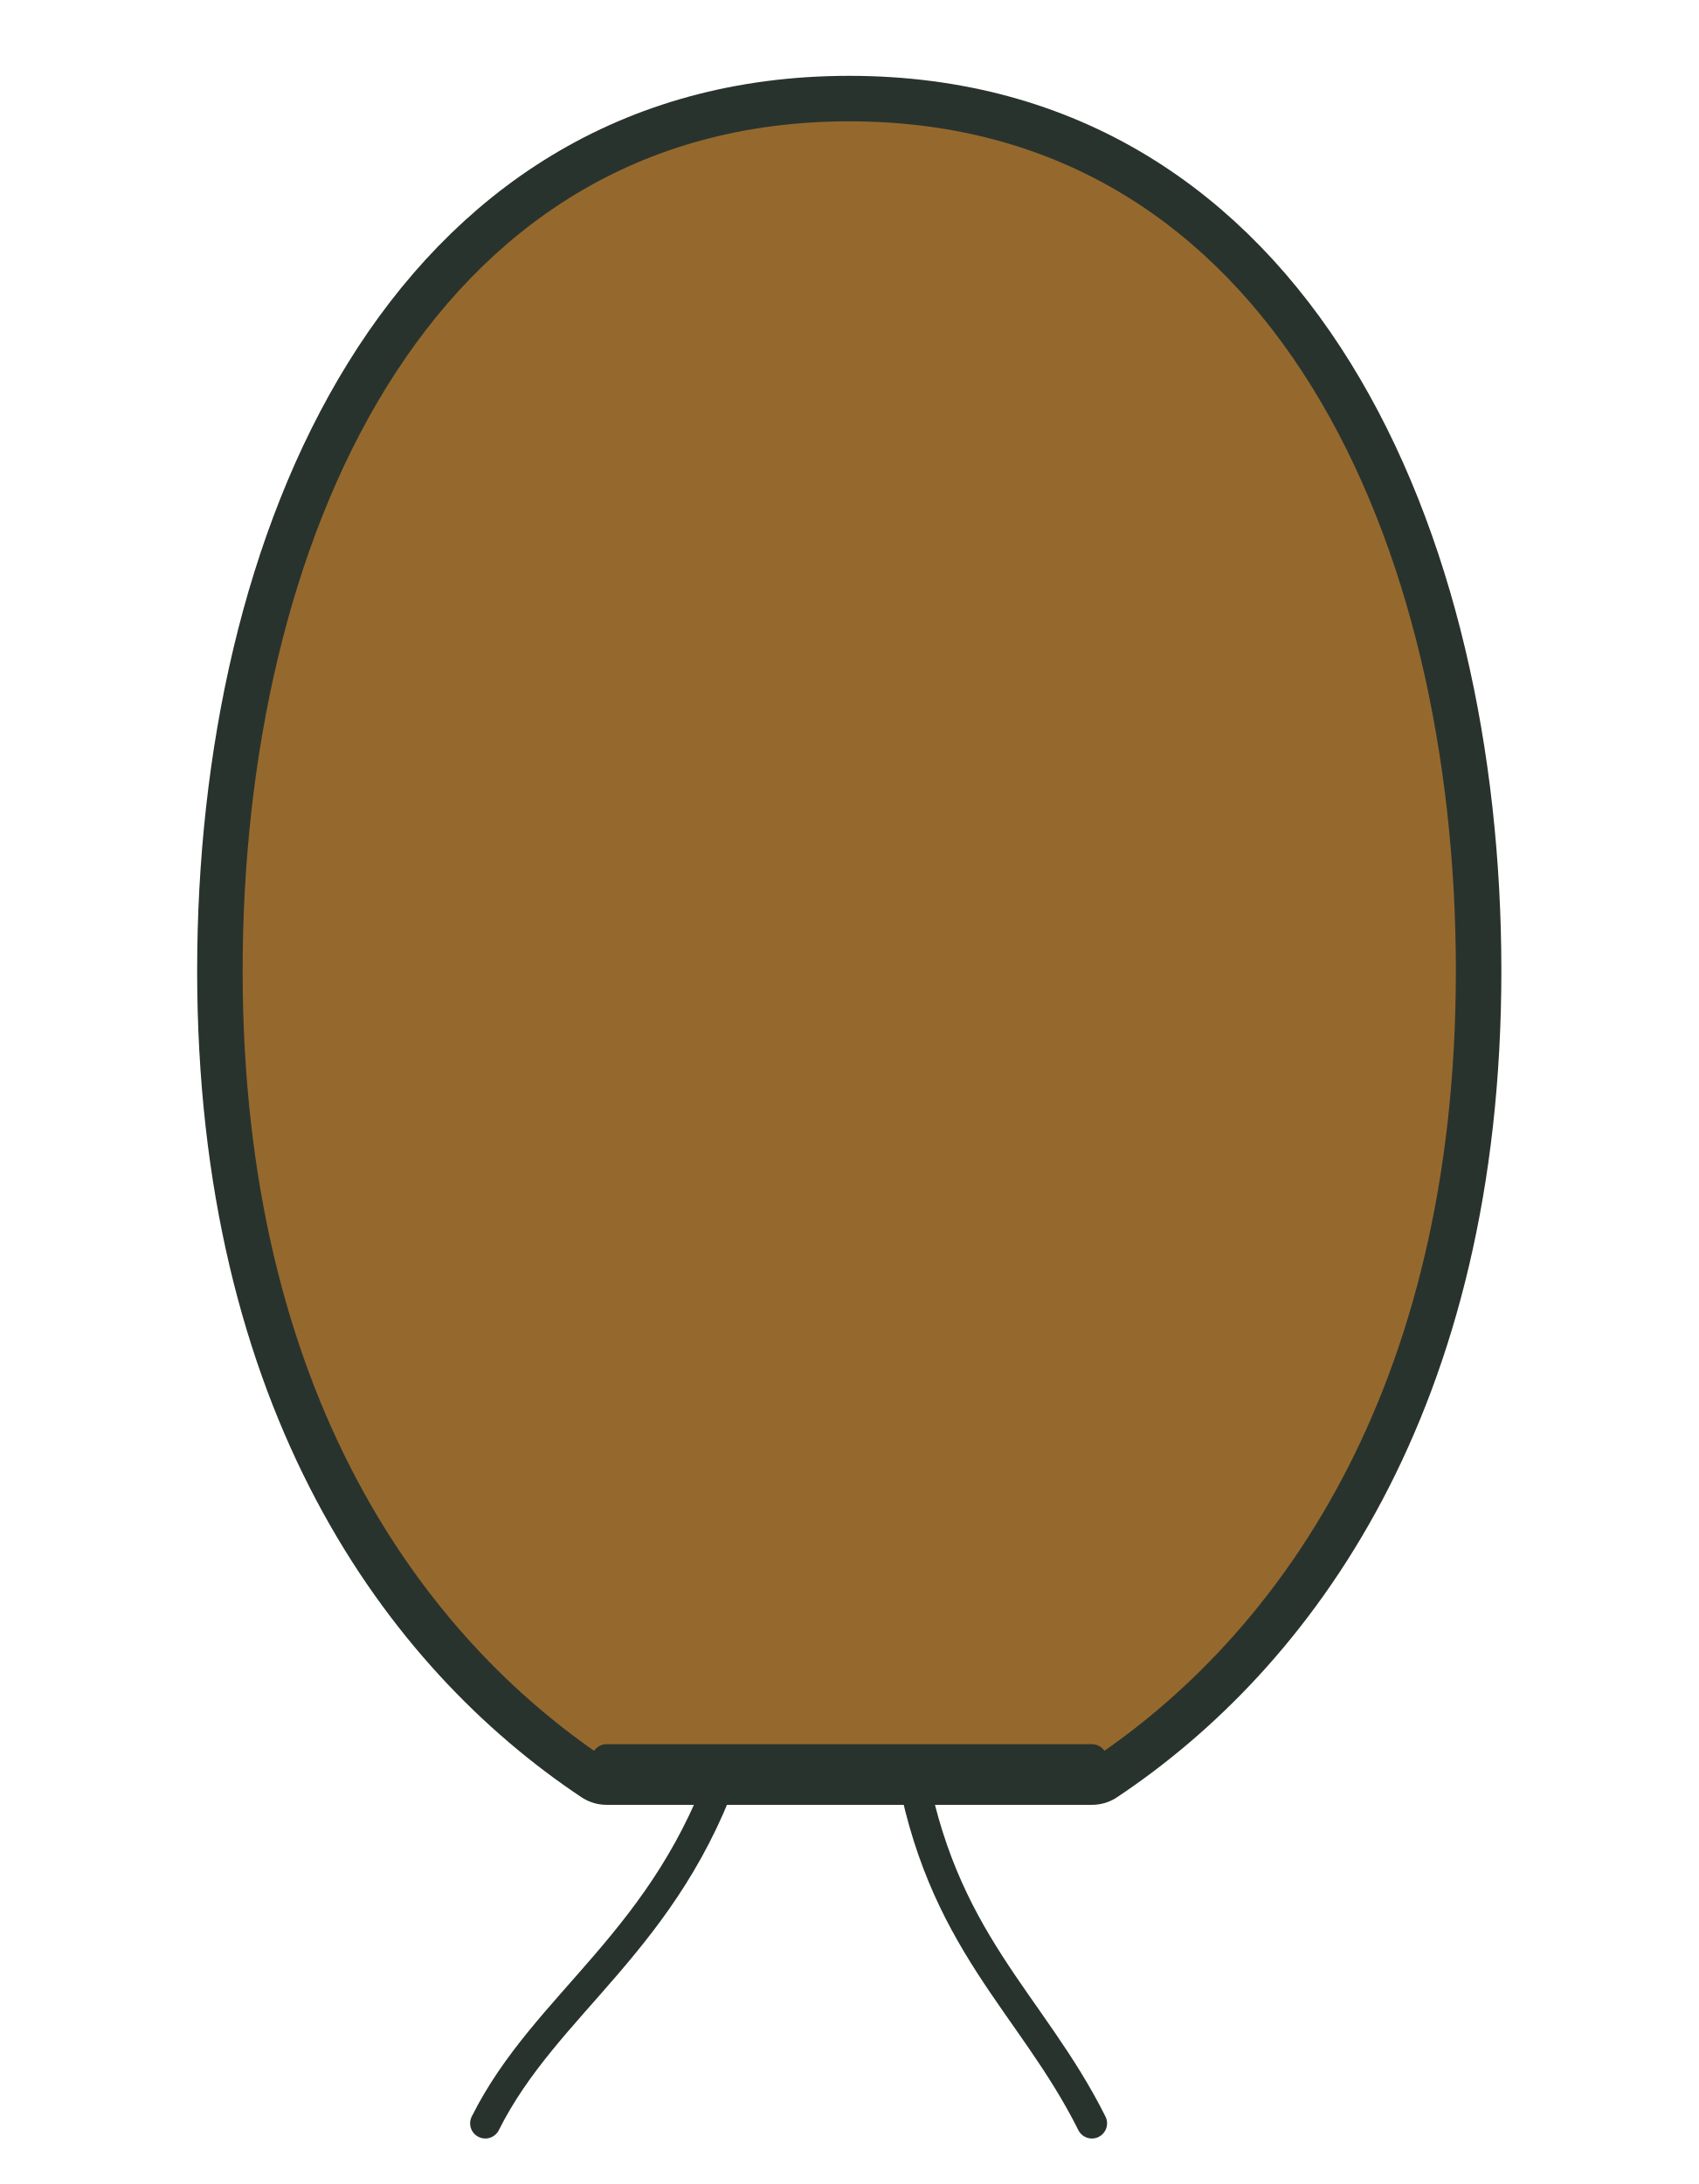
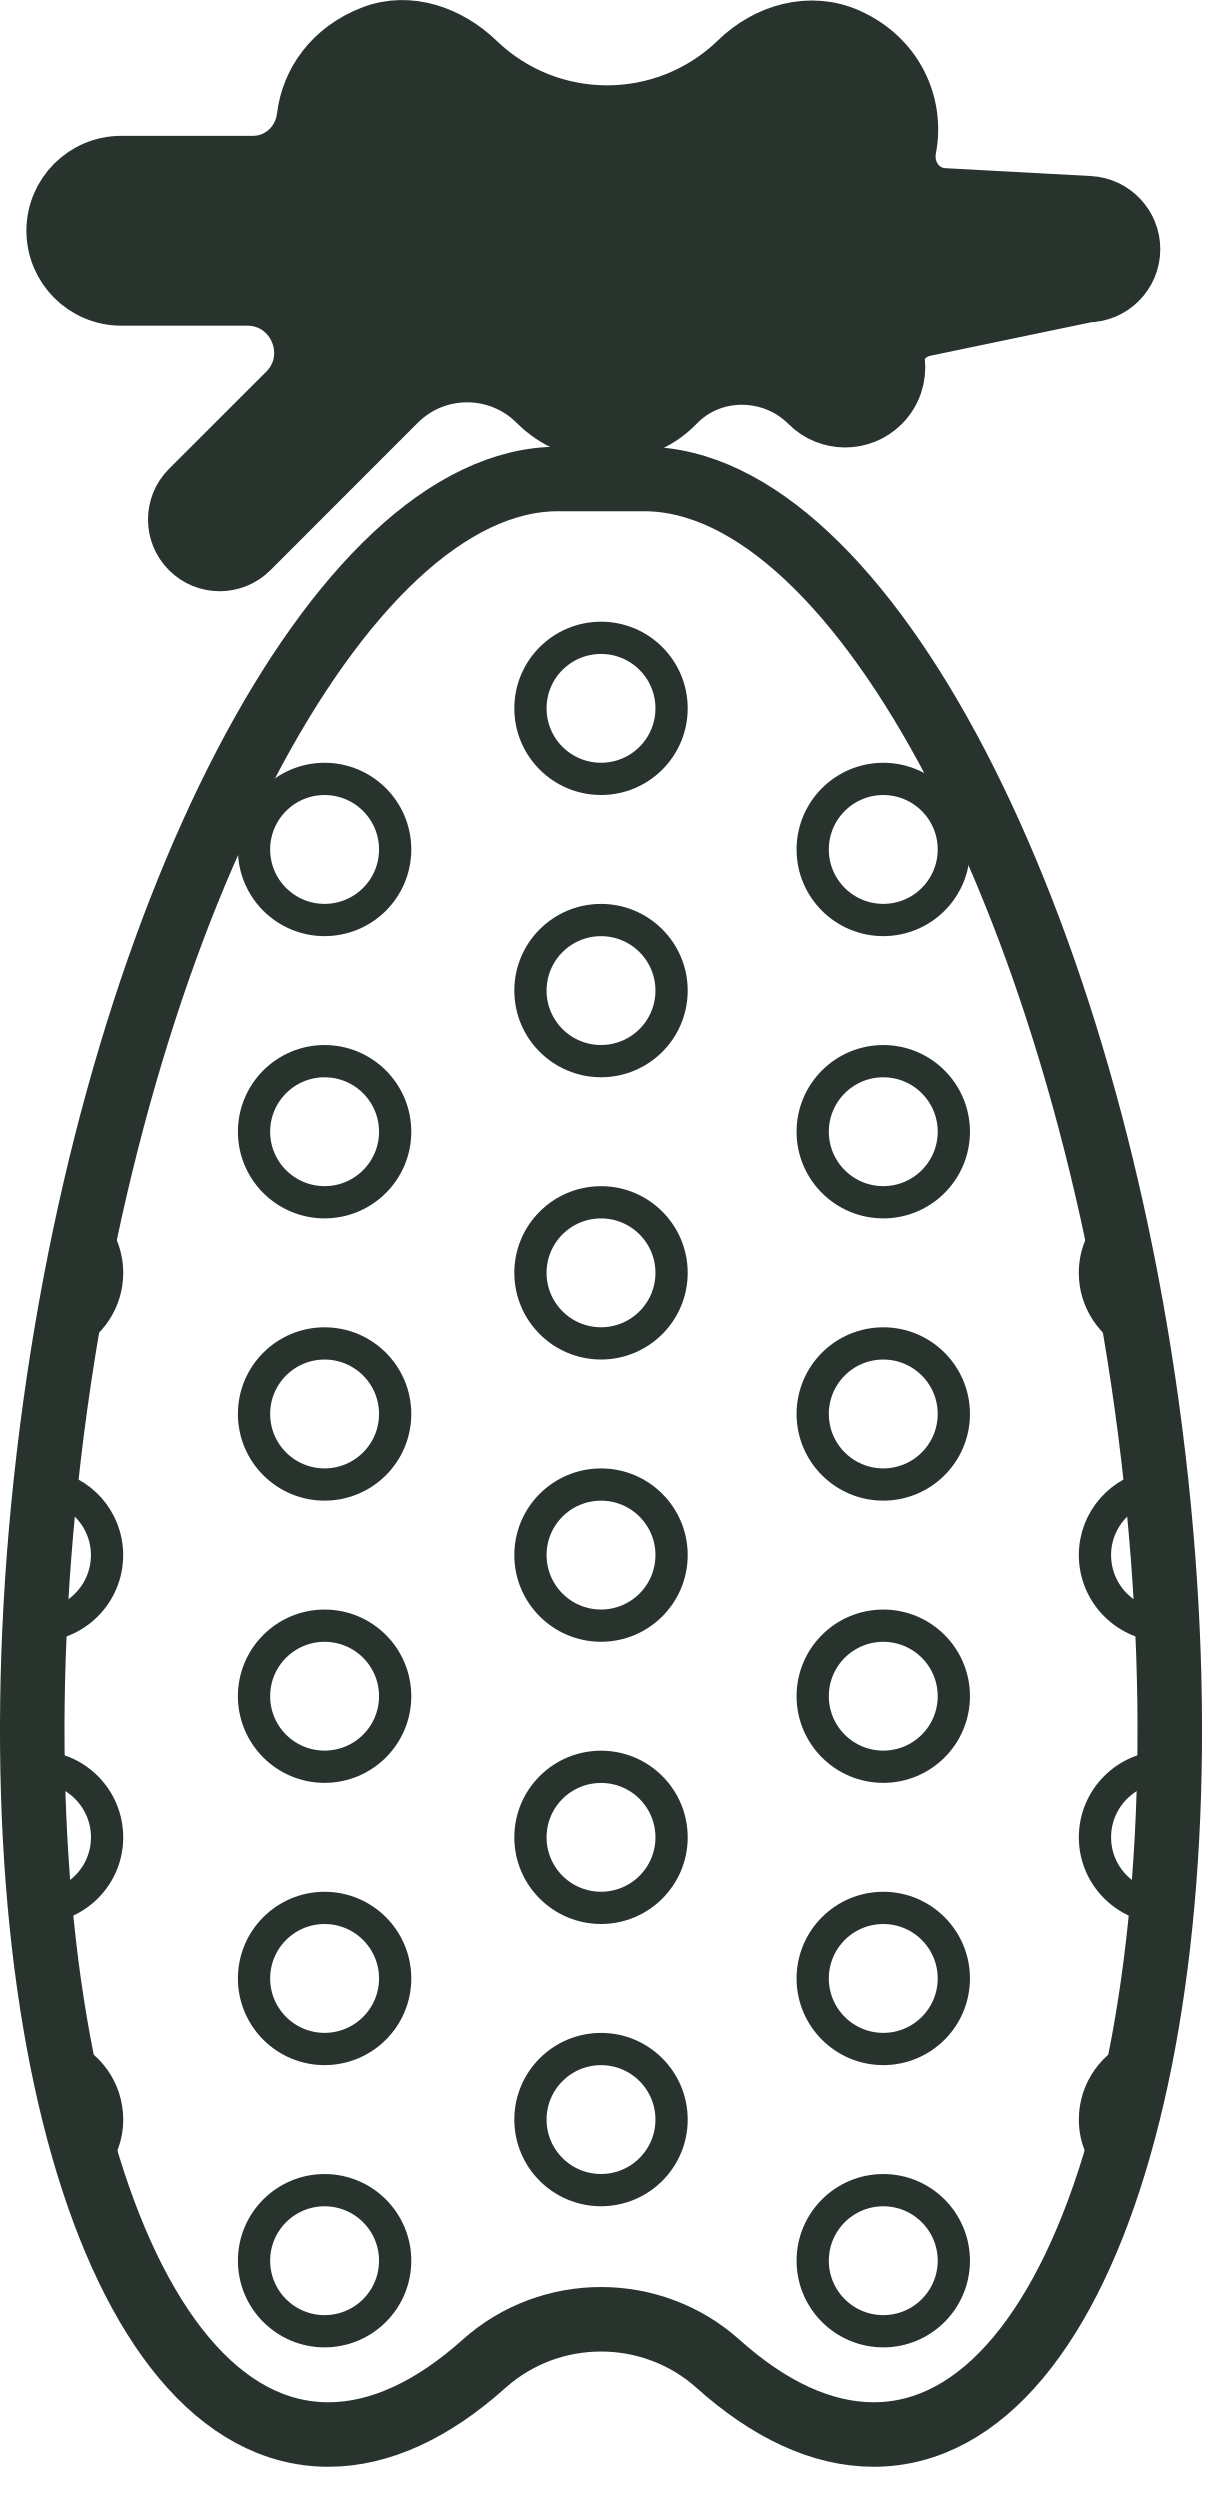
- <svg xmlns="http://www.w3.org/2000/svg" viewBox="0 0 56 72" width="56" height="72">
-   <g fill="none" stroke-linecap="round" stroke-linejoin="round">
-     <path d="M28,4C42,4 48,18 48,32S42,54 36,58H20C14,54 8,46 8,32S14,4 28,4Z" fill="#29332e" stroke="#29332e" stroke-width="3" />
-     <path d="M28,4C42,4 48,18 48,32S42,54 36,58H20C14,54 8,46 8,32S14,4 28,4Z" fill="#95692d" />
-     <path d="M20,58L36,58M24,58C22,64 18,66 16,70M30,58C31,64 34,66 36,70" stroke="#29332e" stroke-width="1" />
+ <svg xmlns="http://www.w3.org/2000/svg" viewBox="0 0 30 62" width="30" height="62">
+   <g fill="none">
+     <path d="M13.838 11.879C8.435 11.879 2.78 22.735 1.208 36.127C-0.364 49.52 2.742 60.376 8.144 60.376C9.436 60.376 10.742 59.752 12.003 58.623C13.647 57.15 16.164 57.15 17.808 58.623C19.068 59.752 20.374 60.376 21.666 60.376C27.068 60.376 30.175 49.52 28.602 36.127C27.031 22.735 21.376 11.879 15.974 11.879H13.838Z" stroke="#29332e" stroke-width="1.6" stroke-miterlimit="10" />
+     <path d="M26.959 7.196C27.52 7.196 27.975 6.741 27.975 6.179C27.975 5.639 27.552 5.194 27.014 5.165L23.408 4.97C22.74 4.936 22.297 4.311 22.424 3.656C22.62 2.635 22.144 1.512 20.996 0.996C20.098 0.593 19.072 0.885 18.367 1.571C16.529 3.36 13.604 3.364 11.76 1.586C11.091 0.941 10.14 0.598 9.272 0.93C8.296 1.304 7.764 2.085 7.664 2.91C7.579 3.625 6.991 4.169 6.272 4.169H3.008C2.151 4.169 1.455 4.864 1.455 5.722C1.455 6.581 2.151 7.277 3.008 7.277H6.127C7.436 7.277 8.092 8.858 7.167 9.785L4.756 12.194C4.375 12.575 4.375 13.194 4.756 13.575C5.138 13.958 5.756 13.958 6.139 13.577L9.795 9.919C10.783 8.931 12.387 8.931 13.376 9.919C14.292 10.835 15.806 10.883 16.704 9.951C17.627 8.992 19.183 9.011 20.12 9.95C20.584 10.413 21.336 10.413 21.799 9.95C22.064 9.685 22.177 9.325 22.14 8.979C22.091 8.527 22.459 8.133 22.904 8.041L26.959 7.196Z" fill="#29332e" stroke="#29332e" stroke-width="1.6" stroke-miterlimit="10" />
+     <path d="M16.655 17.567C16.655 18.534 15.871 19.316 14.906 19.316C13.939 19.316 13.155 18.534 13.155 17.567C13.155 16.6 13.939 15.818 14.906 15.818C15.871 15.818 16.655 16.6 16.655 17.567Z" stroke="#29332e" stroke-width="0.8" stroke-miterlimit="10" />
+     <path d="M16.655 24.567C16.655 25.533 15.871 26.316 14.906 26.316C13.939 26.316 13.155 25.533 13.155 24.567C13.155 23.6 13.939 22.817 14.906 22.817C15.871 22.817 16.655 23.6 16.655 24.567Z" stroke="#29332e" stroke-width="0.8" stroke-miterlimit="10" />
+     <path d="M16.655 31.566C16.655 32.533 15.871 33.316 14.906 33.316C13.939 33.316 13.155 32.533 13.155 31.566C13.155 30.6 13.939 29.817 14.906 29.817C15.871 29.817 16.655 30.6 16.655 31.566Z" stroke="#29332e" stroke-width="0.8" stroke-miterlimit="10" />
+     <path d="M16.655 38.566C16.655 39.533 15.871 40.316 14.906 40.316C13.939 40.316 13.155 39.533 13.155 38.566C13.155 37.599 13.939 36.817 14.906 36.817C15.871 36.817 16.655 37.599 16.655 38.566Z" stroke="#29332e" stroke-width="0.8" stroke-miterlimit="10" />
+     <path d="M16.655 45.566C16.655 46.533 15.871 47.315 14.906 47.315C13.939 47.315 13.155 46.533 13.155 45.566C13.155 44.599 13.939 43.817 14.906 43.817C15.871 43.817 16.655 44.599 16.655 45.566Z" stroke="#29332e" stroke-width="0.8" stroke-miterlimit="10" />
+     <path d="M16.655 52.566C16.655 53.532 15.871 54.315 14.906 54.315C13.939 54.315 13.155 53.532 13.155 52.566C13.155 51.599 13.939 50.816 14.906 50.816C15.871 50.816 16.655 51.599 16.655 52.566Z" stroke="#29332e" stroke-width="0.8" stroke-miterlimit="10" />
+     <path d="M23.655 21.067C23.655 22.034 22.871 22.816 21.906 22.816C20.939 22.816 20.155 22.034 20.155 21.067C20.155 20.1 20.939 19.317 21.906 19.317C22.871 19.317 23.655 20.1 23.655 21.067Z" stroke="#29332e" stroke-width="0.8" stroke-miterlimit="10" />
+     <path d="M23.655 28.067C23.655 29.033 22.871 29.816 21.906 29.816C20.939 29.816 20.155 29.033 20.155 28.067C20.155 27.1 20.939 26.317 21.906 26.317C22.871 26.317 23.655 27.1 23.655 28.067Z" stroke="#29332e" stroke-width="0.8" stroke-miterlimit="10" />
+     <path d="M23.655 35.066C23.655 36.033 22.871 36.816 21.906 36.816C20.939 36.816 20.155 36.033 20.155 35.066C20.155 34.1 20.939 33.317 21.906 33.317C22.871 33.317 23.655 34.1 23.655 35.066Z" stroke="#29332e" stroke-width="0.8" stroke-miterlimit="10" />
+     <path d="M23.655 42.066C23.655 43.033 22.871 43.815 21.906 43.815C20.939 43.815 20.155 43.033 20.155 42.066C20.155 41.099 20.939 40.317 21.906 40.317C22.871 40.317 23.655 41.099 23.655 42.066Z" stroke="#29332e" stroke-width="0.8" stroke-miterlimit="10" />
+     <path d="M23.655 49.066C23.655 50.032 22.871 50.815 21.906 50.815C20.939 50.815 20.155 50.032 20.155 49.066C20.155 48.099 20.939 47.316 21.906 47.316C22.871 47.316 23.655 48.099 23.655 49.066Z" stroke="#29332e" stroke-width="0.8" stroke-miterlimit="10" />
+     <path d="M23.655 56.066C23.655 57.032 22.871 57.815 21.906 57.815C20.939 57.815 20.155 57.032 20.155 56.066C20.155 55.099 20.939 54.316 21.906 54.316C22.871 54.316 23.655 55.099 23.655 56.066Z" stroke="#29332e" stroke-width="0.8" stroke-miterlimit="10" />
+     <path d="M6.3 21.067C6.3 22.034 7.084 22.816 8.049 22.816C9.016 22.816 9.8 22.034 9.8 21.067C9.8 20.1 9.016 19.317 8.049 19.317C7.084 19.317 6.3 20.1 6.3 21.067Z" stroke="#29332e" stroke-width="0.8" stroke-miterlimit="10" />
+     <path d="M6.3 28.067C6.3 29.033 7.084 29.816 8.049 29.816C9.016 29.816 9.8 29.033 9.8 28.067C9.8 27.1 9.016 26.317 8.049 26.317C7.084 26.317 6.3 27.1 6.3 28.067Z" stroke="#29332e" stroke-width="0.8" stroke-miterlimit="10" />
+     <path d="M6.3 35.066C6.3 36.033 7.084 36.816 8.049 36.816C9.016 36.816 9.8 36.033 9.8 35.066C9.8 34.1 9.016 33.317 8.049 33.317C7.084 33.317 6.3 34.1 6.3 35.066Z" stroke="#29332e" stroke-width="0.8" stroke-miterlimit="10" />
+     <path d="M6.3 42.066C6.3 43.033 7.084 43.815 8.049 43.815C9.016 43.815 9.8 43.033 9.8 42.066C9.8 41.099 9.016 40.317 8.049 40.317C7.084 40.317 6.3 41.099 6.3 42.066Z" stroke="#29332e" stroke-width="0.8" stroke-miterlimit="10" />
+     <path d="M6.3 49.066C6.3 50.032 7.084 50.815 8.049 50.815C9.016 50.815 9.8 50.032 9.8 49.066C9.8 48.099 9.016 47.316 8.049 47.316C7.084 47.316 6.3 48.099 6.3 49.066Z" stroke="#29332e" stroke-width="0.8" stroke-miterlimit="10" />
+     <path d="M6.3 56.066C6.3 57.032 7.084 57.815 8.049 57.815C9.016 57.815 9.8 57.032 9.8 56.066C9.8 55.099 9.016 54.316 8.049 54.316C7.084 54.316 6.3 55.099 6.3 56.066Z" stroke="#29332e" stroke-width="0.8" stroke-miterlimit="10" />
+     <path d="M27.155 38.566C27.155 39.533 27.939 40.316 28.904 40.316C28.916 40.316 28.927 40.313 28.939 40.313C28.884 39.179 28.796 38.021 28.671 36.84C27.816 36.954 27.155 37.679 27.155 38.566Z" stroke="#29332e" stroke-width="0.8" stroke-miterlimit="10" />
+     <path d="M27.155 52.566C27.155 53.012 27.327 53.415 27.603 53.724C27.869 52.86 28.1 51.927 28.293 50.932C27.629 51.18 27.155 51.815 27.155 52.566Z" stroke="#29332e" stroke-width="0.8" stroke-miterlimit="10" />
+     <path d="M28.172 33.151C28.014 32.203 27.833 31.277 27.637 30.367C27.34 30.68 27.154 31.1 27.154 31.567C27.154 32.271 27.573 32.873 28.172 33.151Z" stroke="#29332e" stroke-width="0.8" stroke-miterlimit="10" />
+     <path d="M28.905 43.816C27.938 43.816 27.155 44.6 27.155 45.565C27.155 46.499 27.887 47.255 28.807 47.307C28.911 46.193 28.973 45.031 28.994 43.825C28.963 43.824 28.935 43.816 28.905 43.816Z" stroke="#29332e" stroke-width="0.8" stroke-miterlimit="10" />
+     <path d="M2.656 45.566C2.656 44.599 1.873 43.817 0.906 43.817C0.874 43.817 0.846 43.823 0.816 43.825C0.838 45.03 0.9 46.194 1.004 47.306C1.924 47.254 2.656 46.499 2.656 45.566Z" stroke="#29332e" stroke-width="0.8" stroke-miterlimit="10" />
+     <path d="M2.656 52.566C2.656 51.815 2.181 51.18 1.517 50.932C1.712 51.927 1.941 52.86 2.208 53.724C2.484 53.415 2.656 53.012 2.656 52.566Z" stroke="#29332e" stroke-width="0.8" stroke-miterlimit="10" />
+     <path d="M1.139 36.84C1.014 38.021 0.926 39.18 0.873 40.313C0.885 40.313 0.894 40.316 0.906 40.316C1.873 40.316 2.655 39.533 2.655 38.566C2.655 37.68 1.994 36.955 1.139 36.84Z" stroke="#29332e" stroke-width="0.8" stroke-miterlimit="10" />
+     <path d="M2.656 31.567C2.656 31.101 2.47 30.68 2.174 30.366C1.977 31.277 1.797 32.204 1.638 33.151C2.238 32.873 2.656 32.27 2.656 31.567Z" stroke="#29332e" stroke-width="0.8" stroke-miterlimit="10" />
  </g>
</svg>
